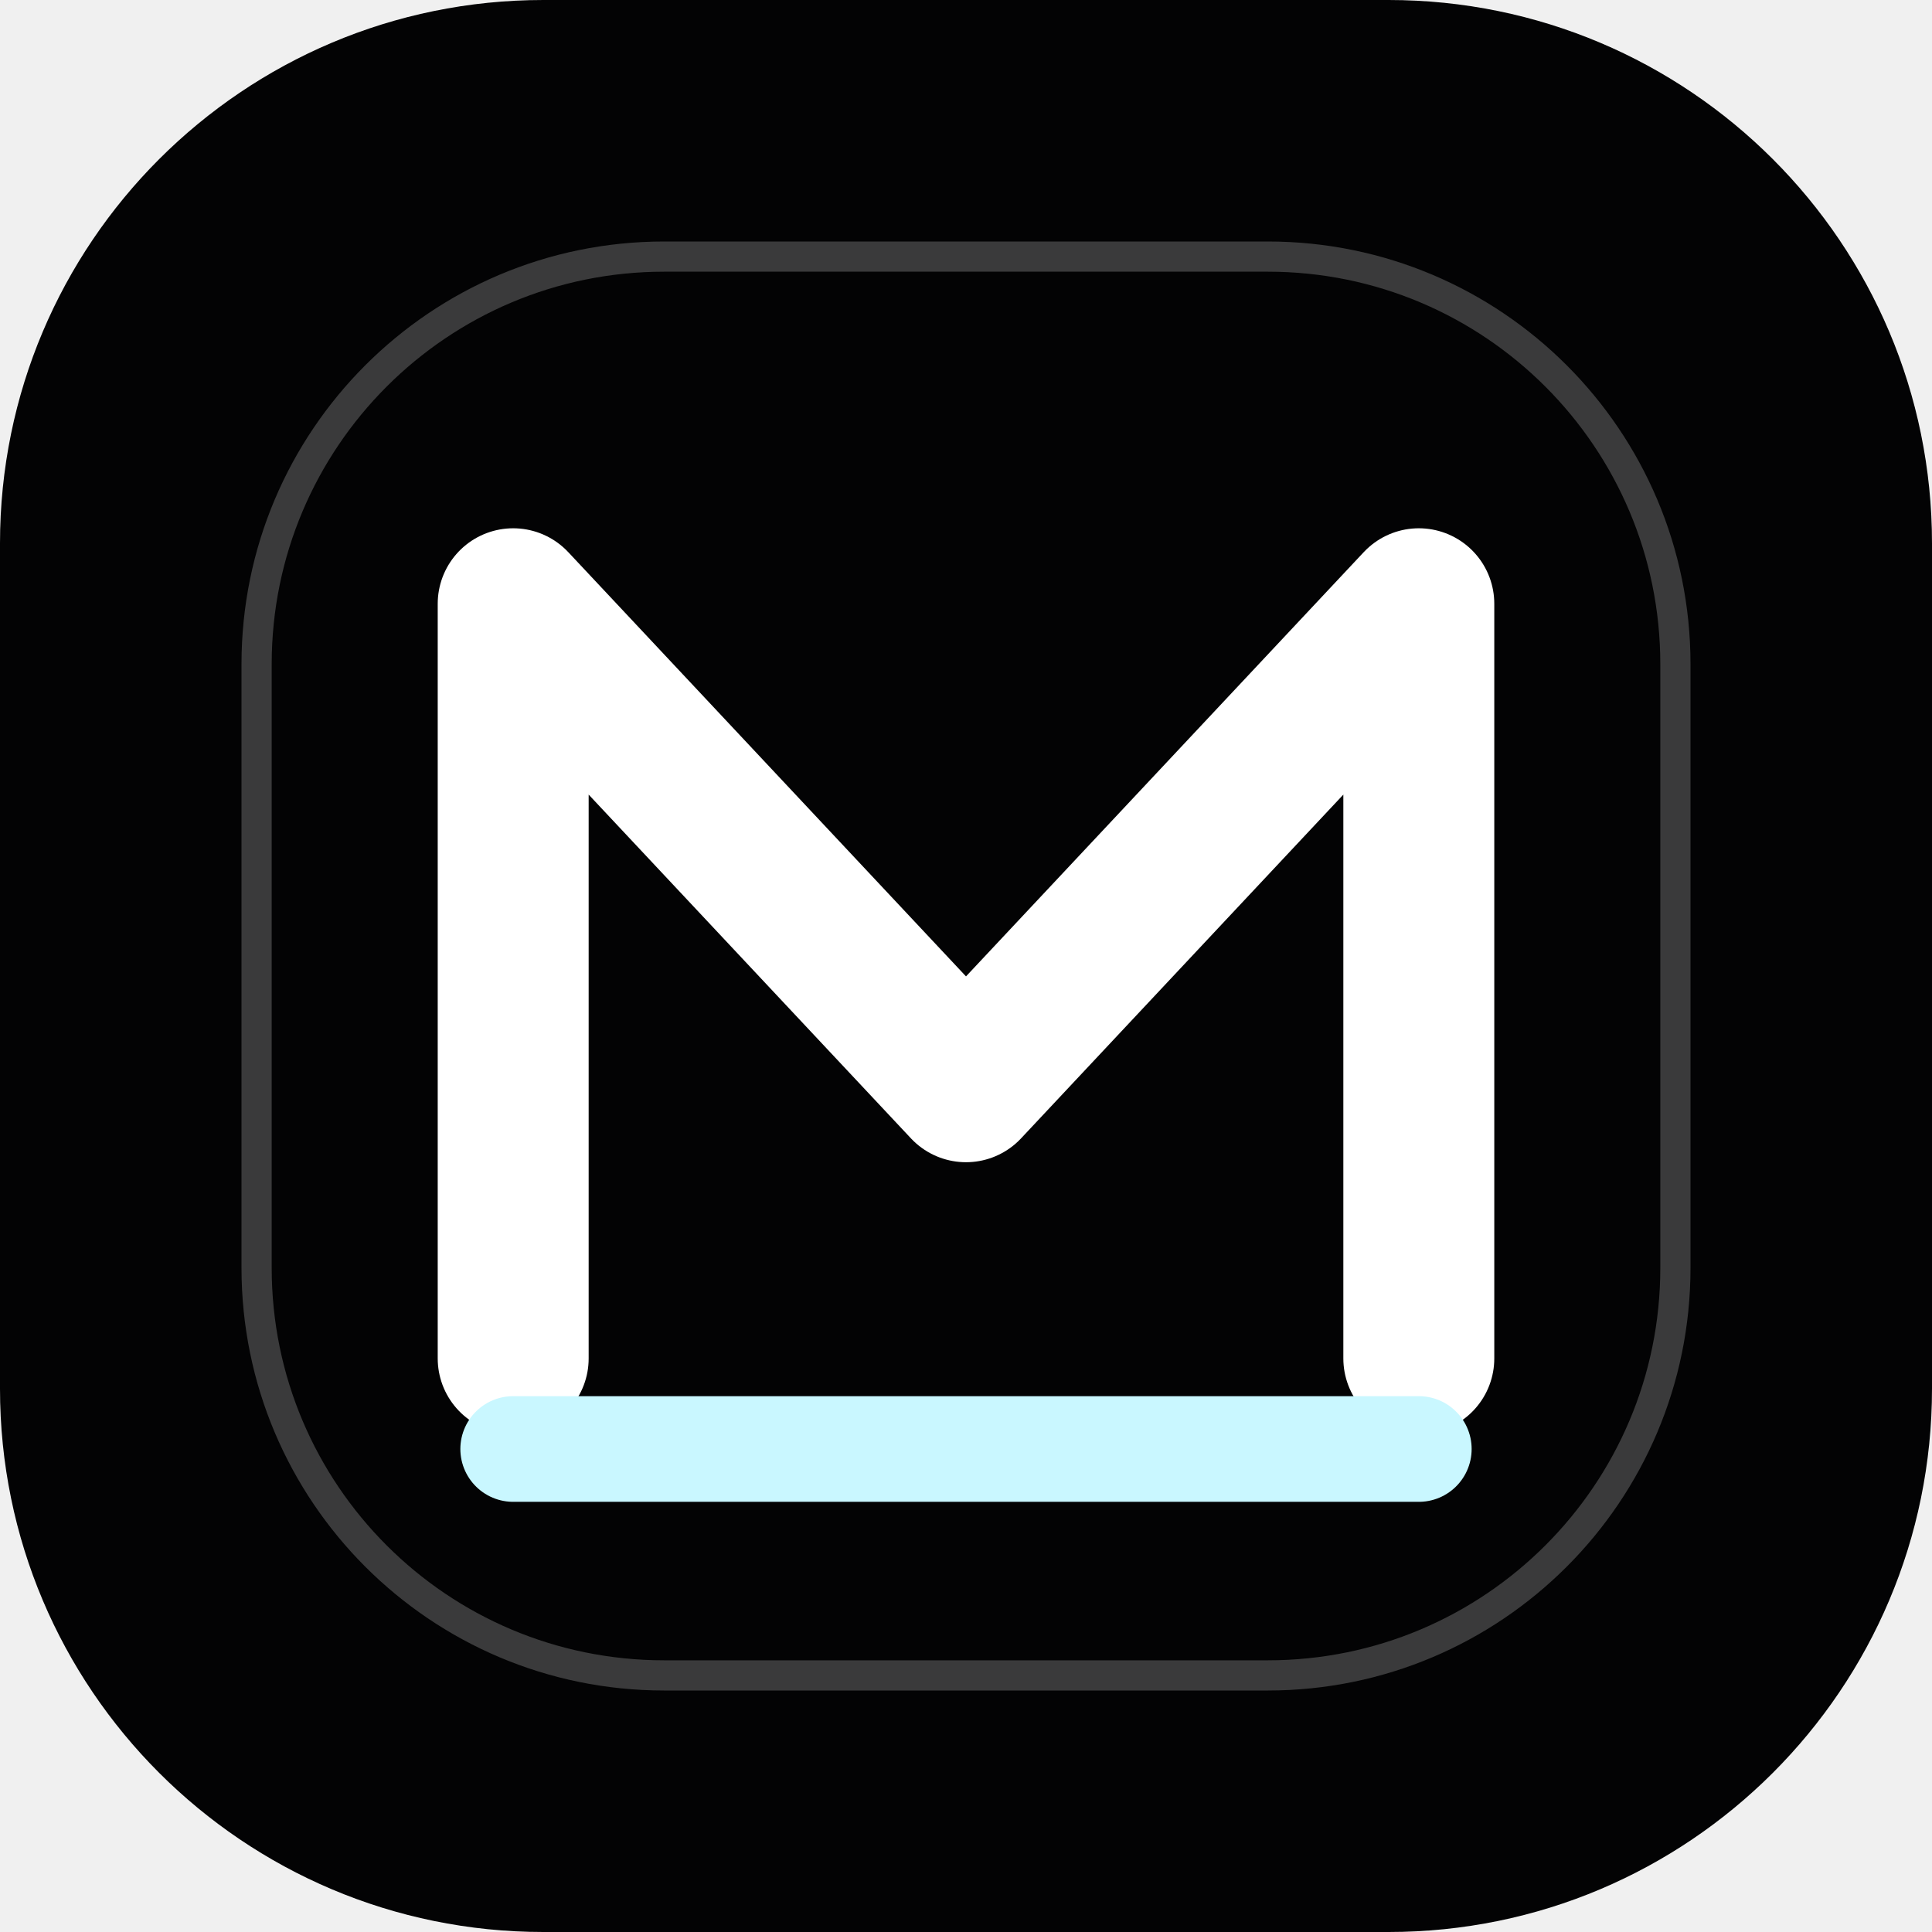
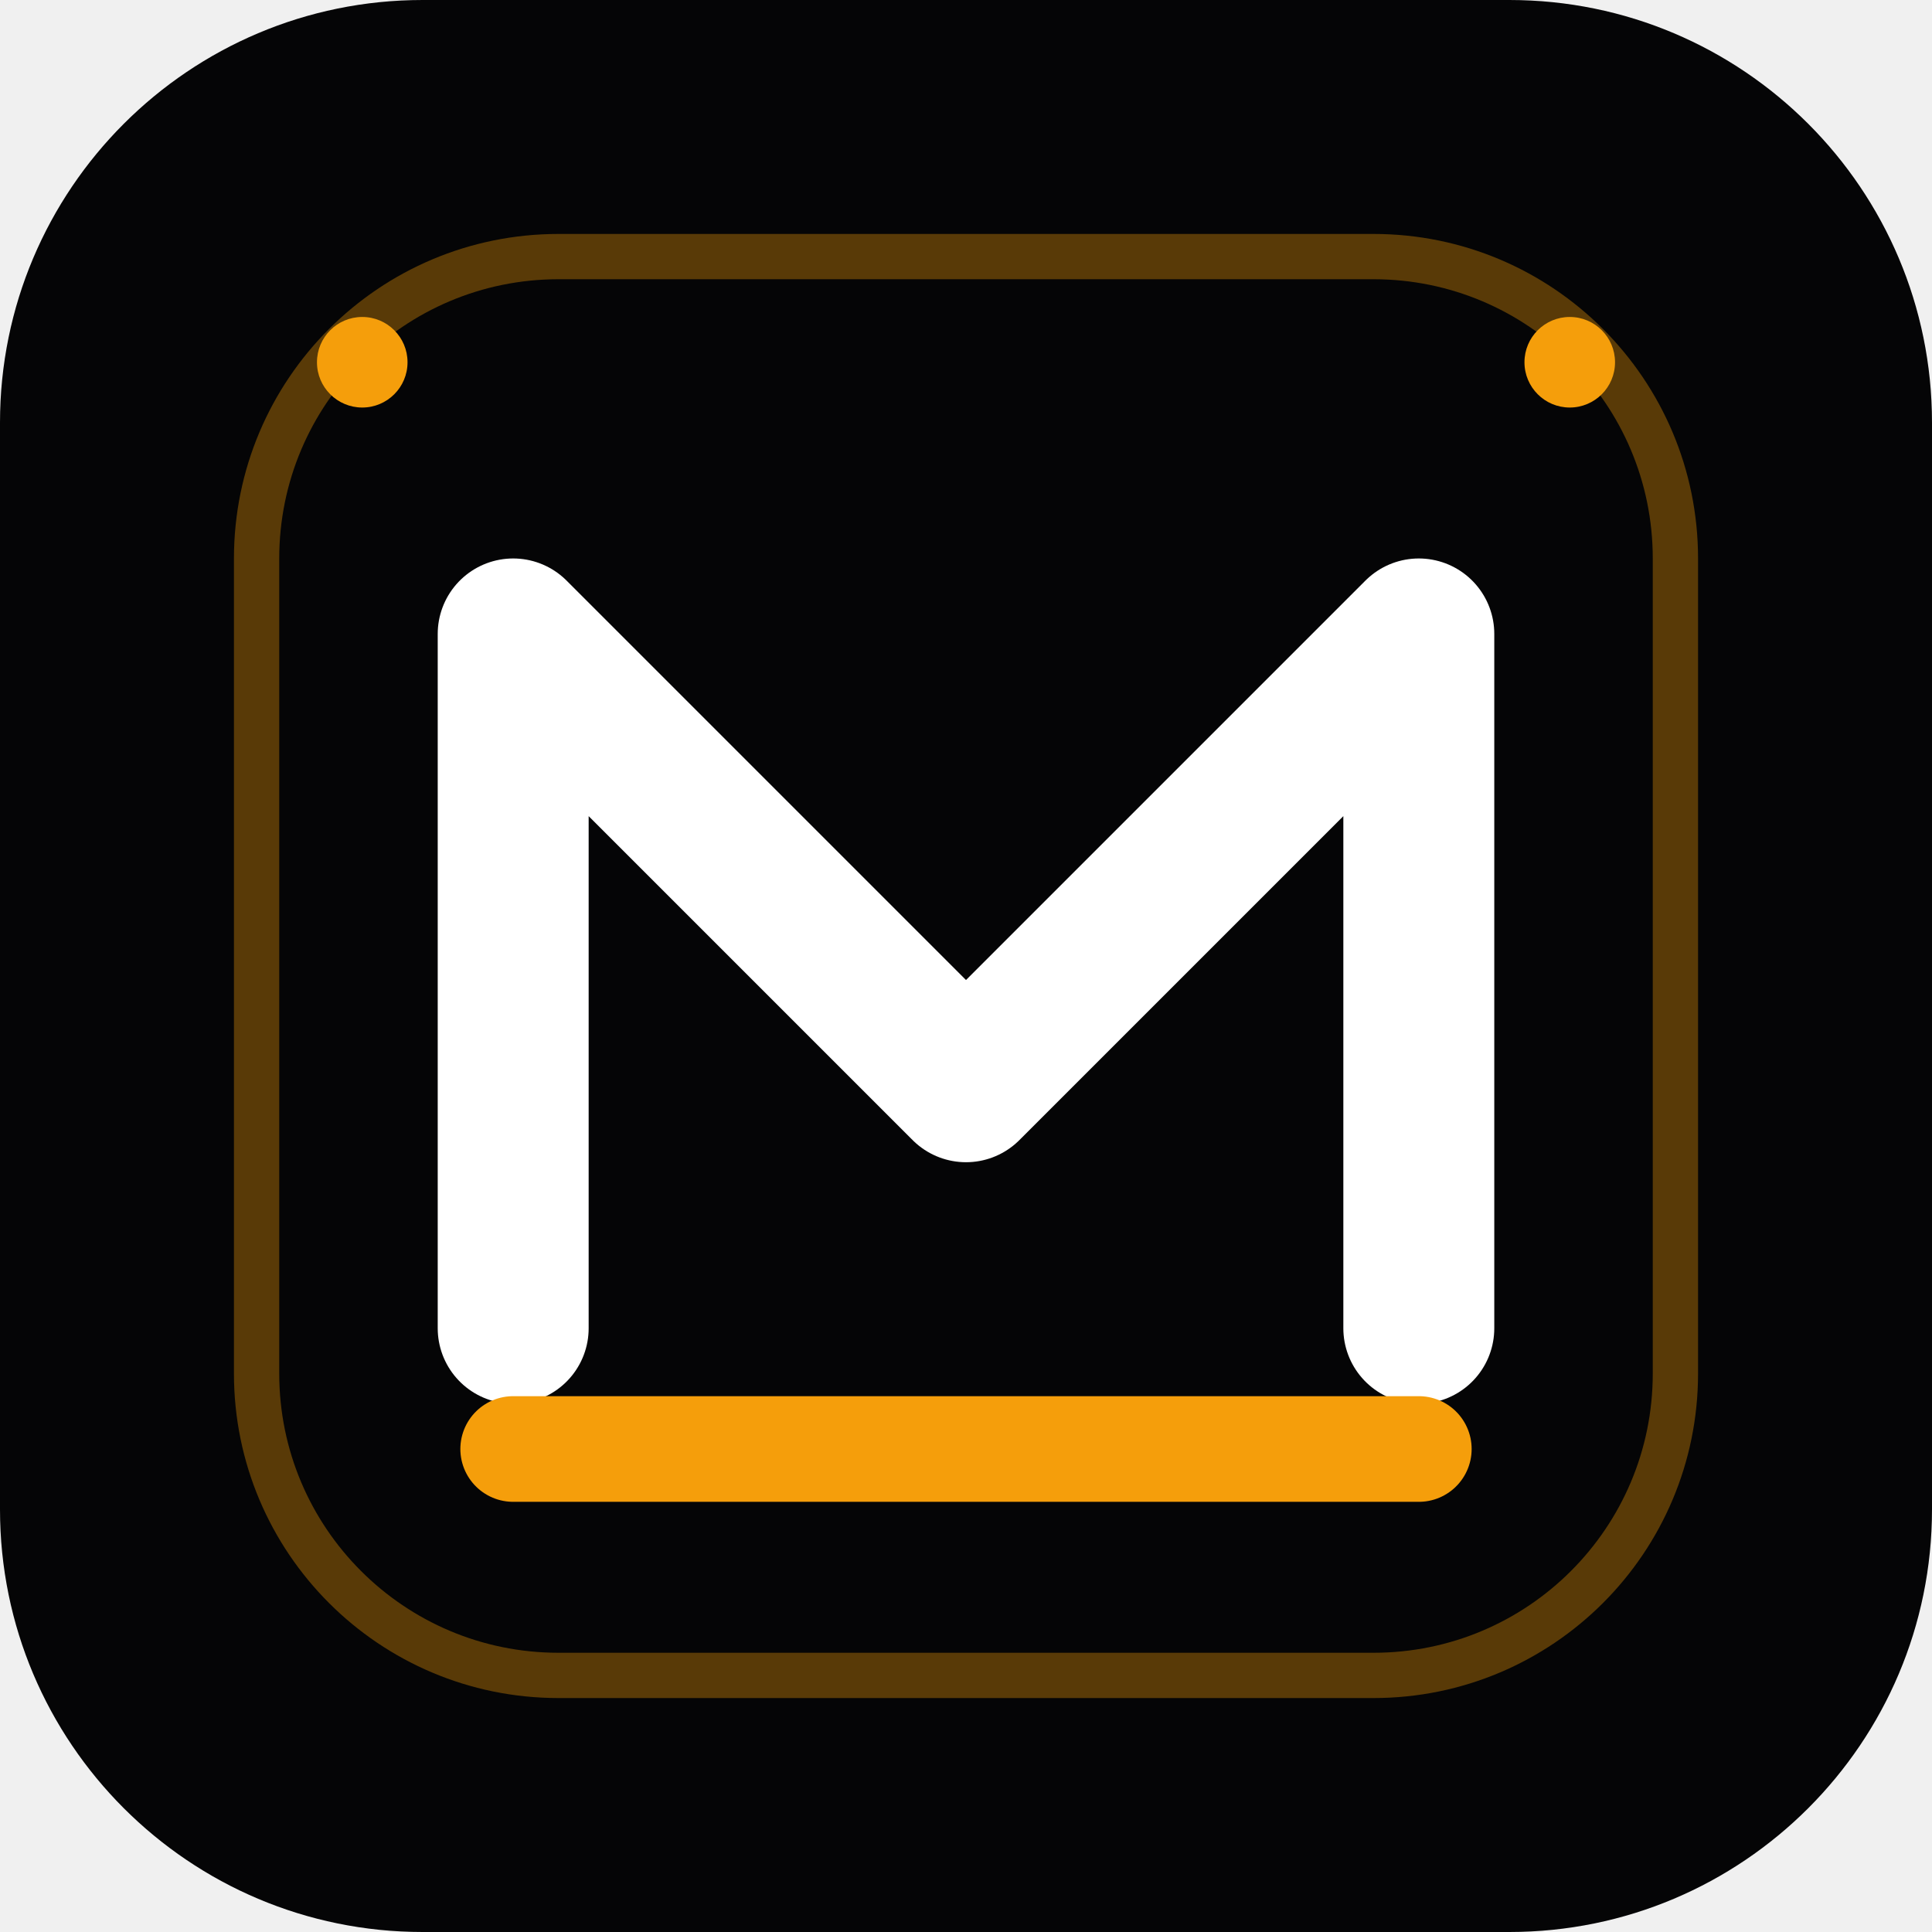
<svg xmlns="http://www.w3.org/2000/svg" viewBox="0 0 64 64" fill="none">
-   <rect width="64" height="64" rx="18" fill="#030304" />
-   <rect x="8.5" y="8.5" width="47" height="47" rx="13.5" stroke="#FFFFFF" stroke-opacity=".22" />
-   <path d="M17 45V20l15 16 15-16v25" stroke="#FFFFFF" stroke-width="5" stroke-linecap="round" stroke-linejoin="round" />
-   <path d="M17 48h30" stroke="#C9F7FF" stroke-width="3.5" stroke-linecap="round" />
+   <rect width="64" height="64" rx="14" fill="#050506" />
+   <rect x="8.5" y="8.5" width="47" height="47" rx="10" stroke="#F59E0B" stroke-opacity=".35" stroke-width="1.5" />
+   <path d="M17 44V21l15 15 15-15v23" stroke="#FFFFFF" stroke-width="5" stroke-linecap="round" stroke-linejoin="round" />
+   <path d="M17 48h30" stroke="#F59E0B" stroke-width="3.5" stroke-linecap="round" />
+   <circle cx="12" cy="12" r="1.5" fill="#F59E0B" />
+   <circle cx="52" cy="12" r="1.5" fill="#F59E0B" />
</svg>
